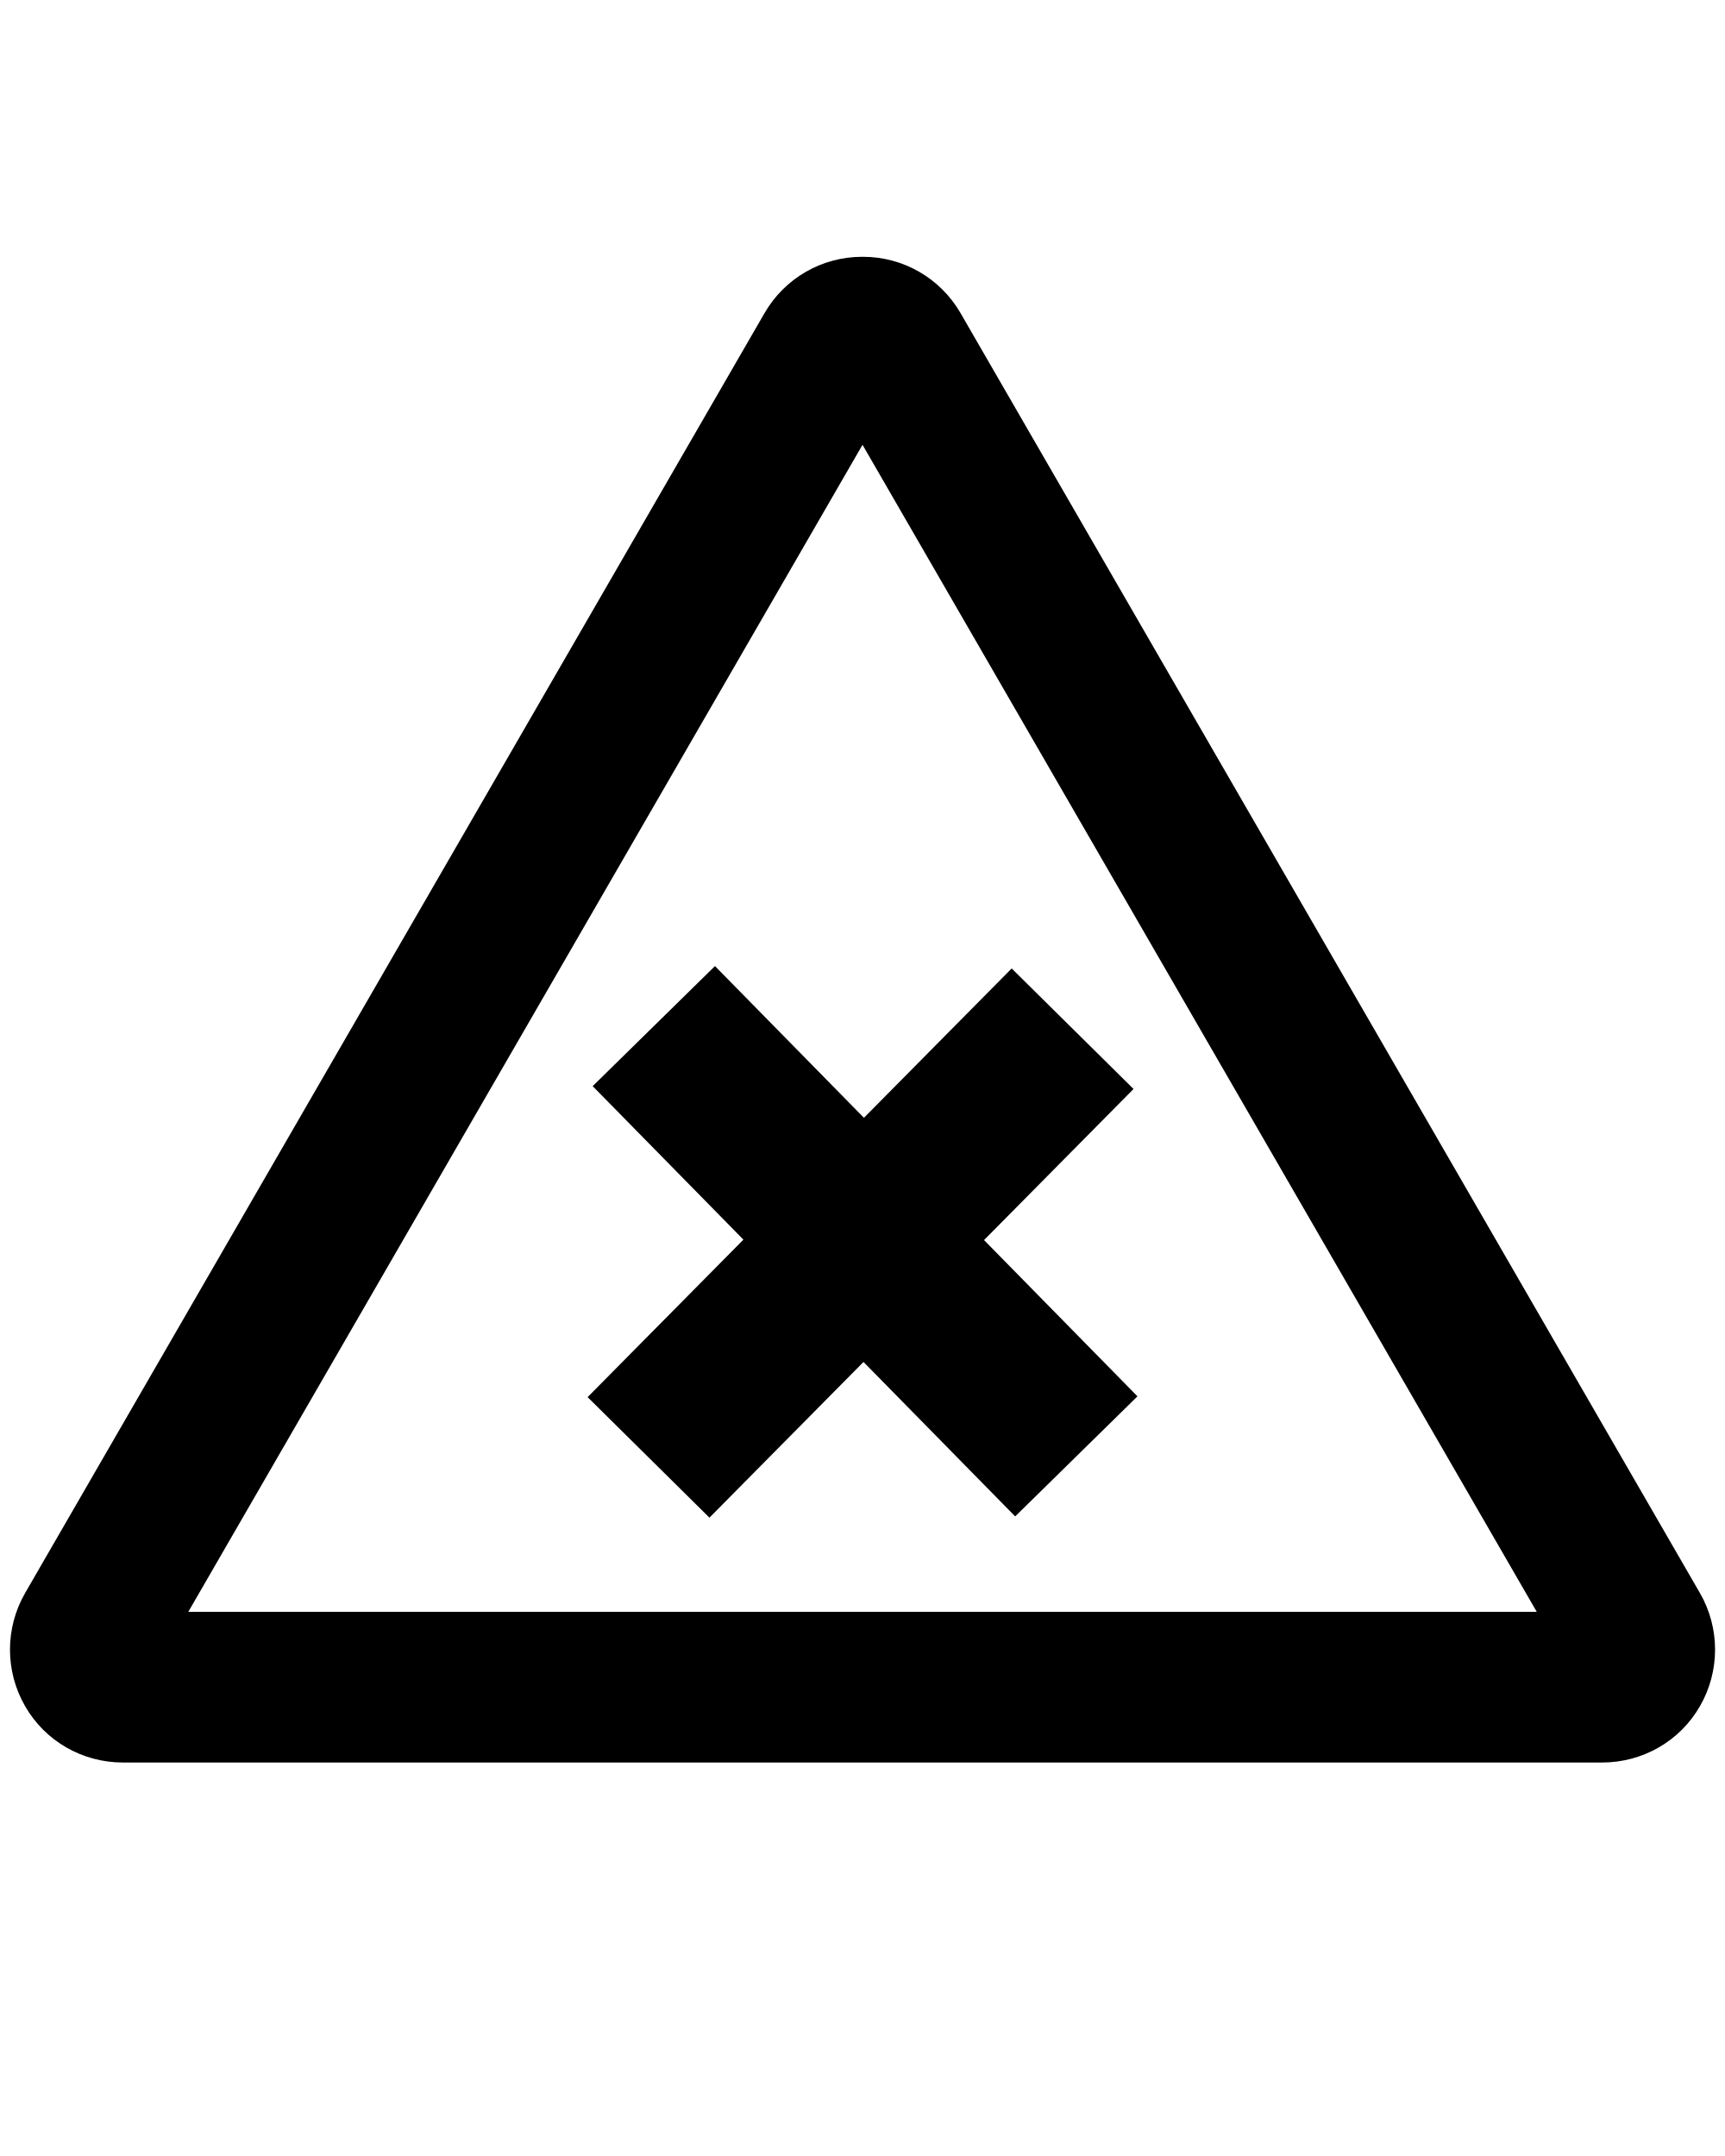
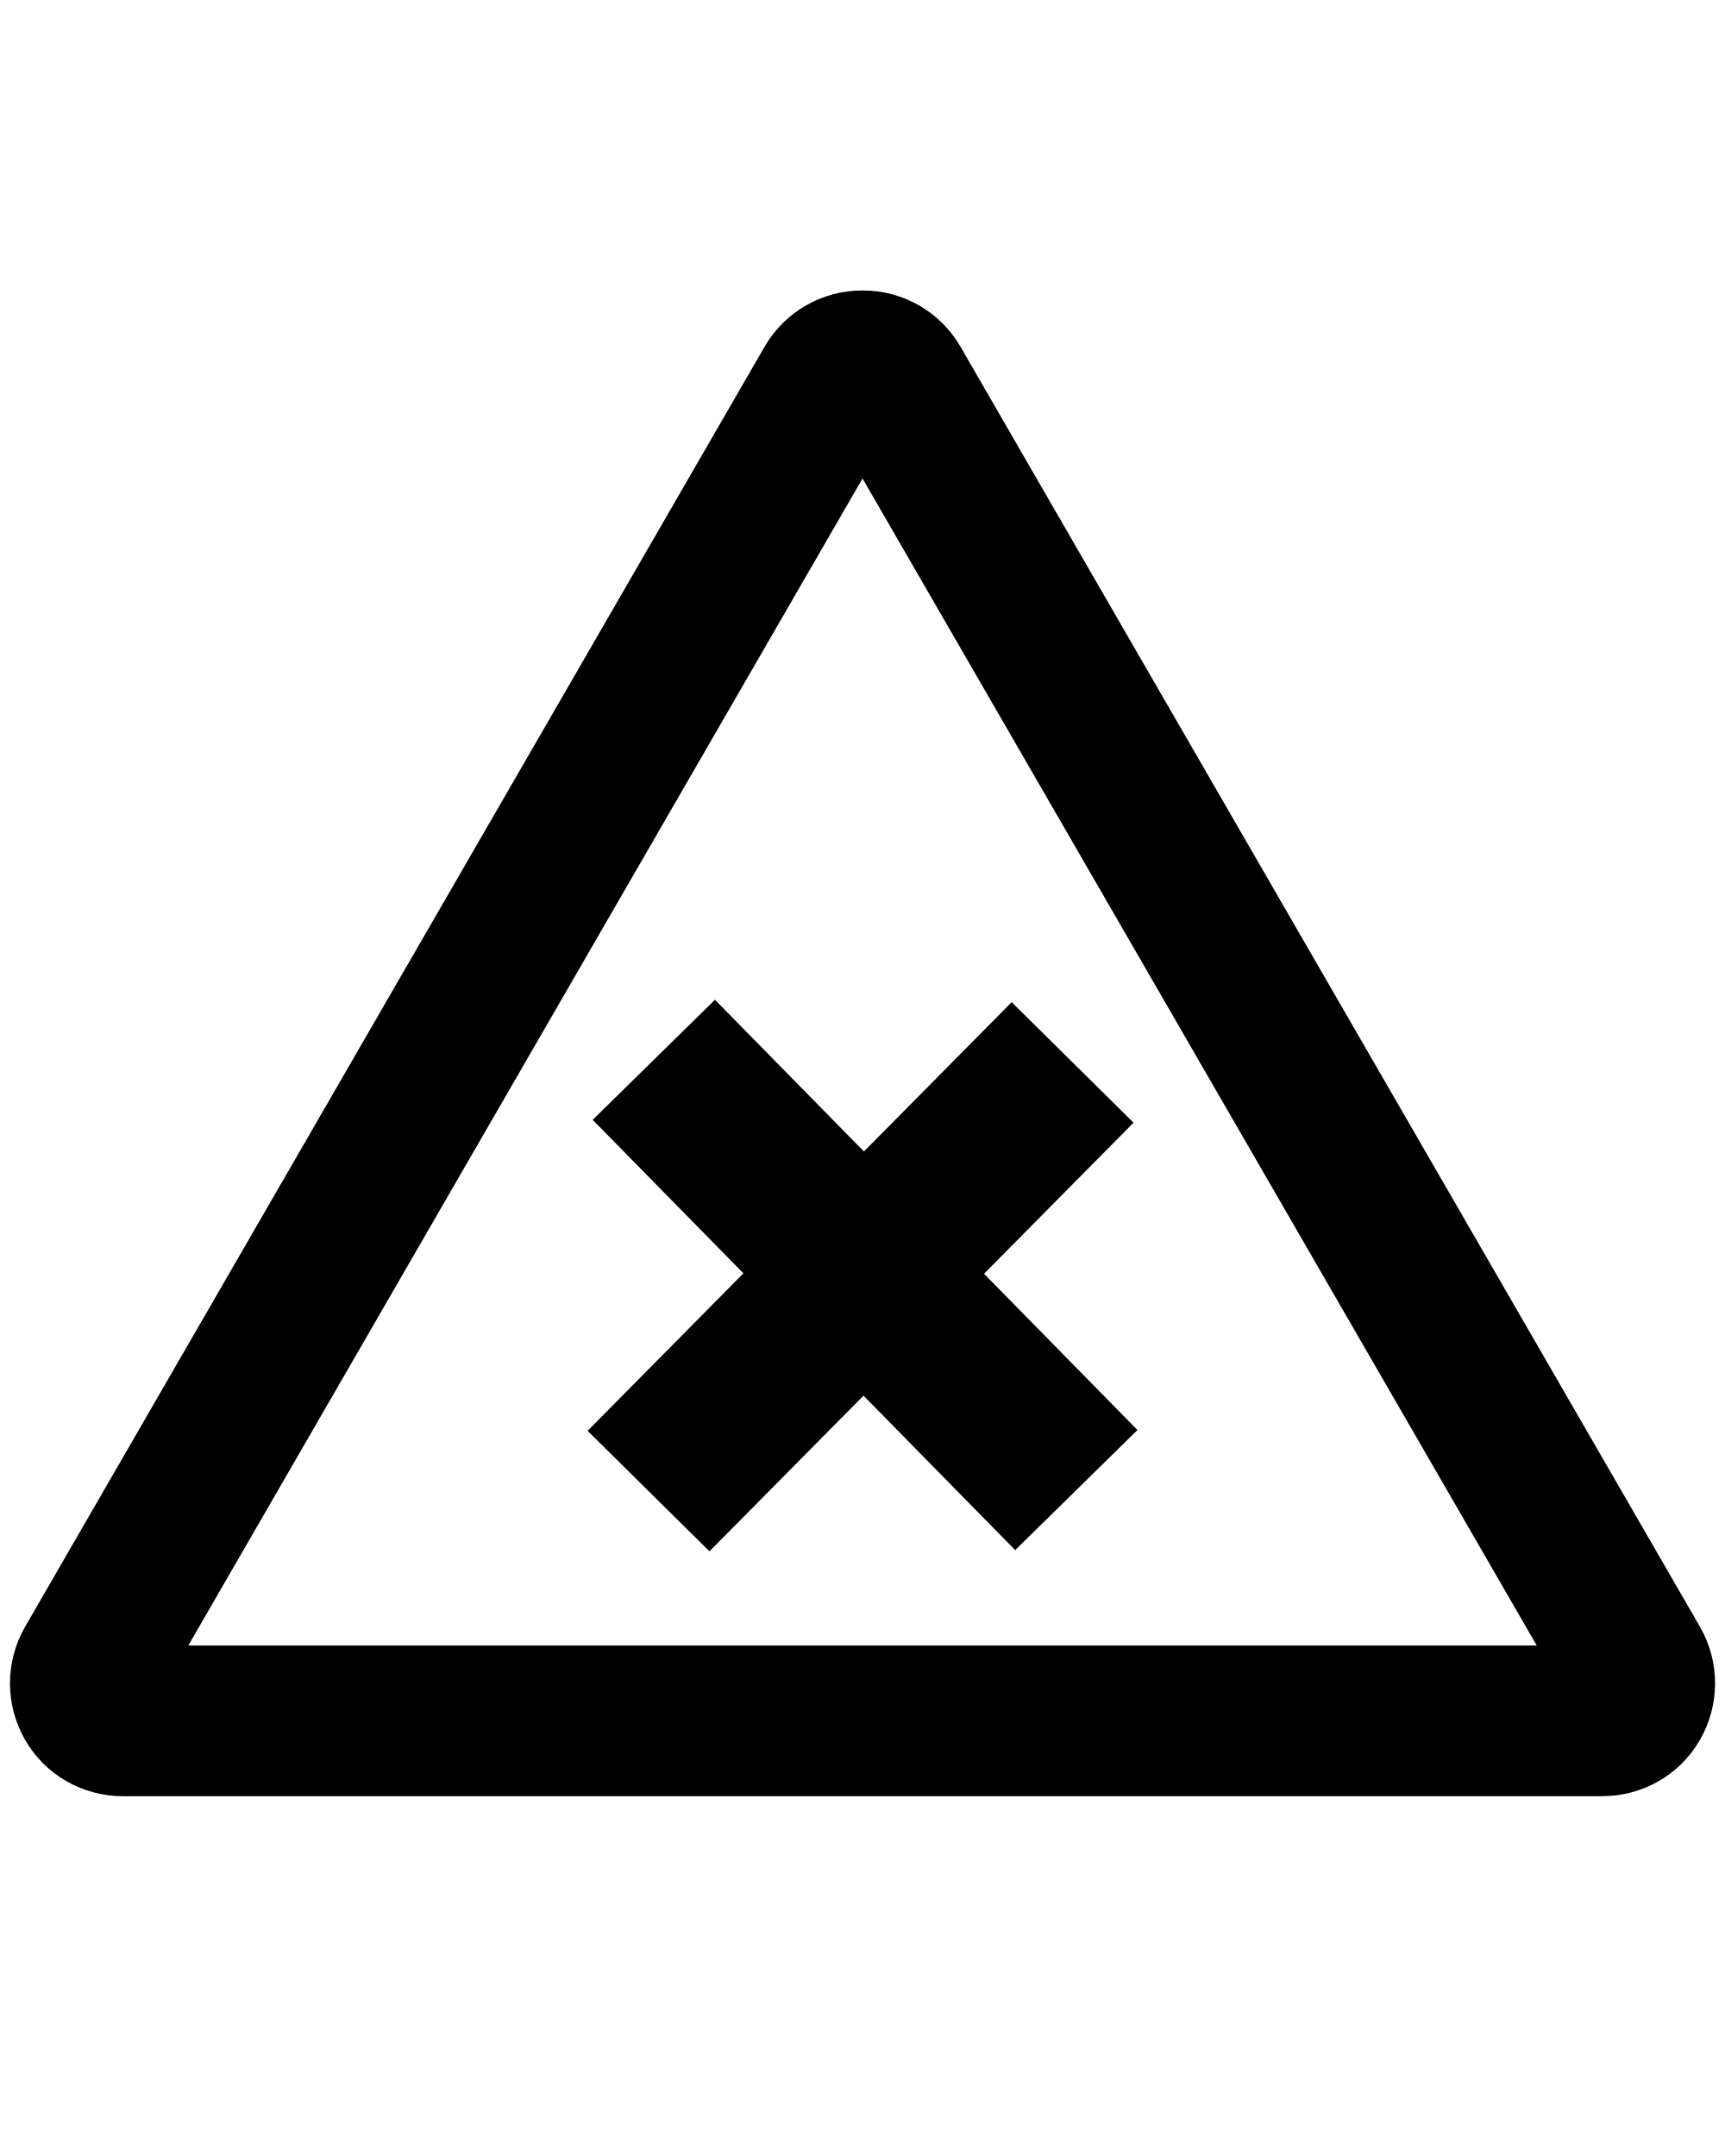
- <svg xmlns="http://www.w3.org/2000/svg" width="819" height="1024" viewBox="0 0 819 1024">
-   <path d="M807.303 756.637l-351.17-607.966a53.4 53.4 0 0 0-46.308-26.702h-.416c-19.112 0-36.699 10.12-46.308 26.702L11.915 756.637c-9.564 16.643-9.564 37.104 0 53.706 9.511 16.61 27.209 26.775 46.525 26.775h702.348c19.308 0 37.014-10.165 46.525-26.775 9.564-16.598 9.564-37.087-.008-53.706zm-717.884 8.919l320.193-554.297 320.193 554.297H89.423z" />
-   <path d="M540.178 663.195l-72.859-74.216 70.995-71.763-57.871-57.242-70.161 70.926-70.746-72.058-58.075 57.025 71.584 72.904-73.991 74.804 57.863 57.242 73.157-73.946 72.033 73.353z" />
+ <svg xmlns="http://www.w3.org/2000/svg" version="1.1" width="819" height="1024" viewBox="0 0 819 1024">
+   <g id="icomoon-ignore">
+ </g>
+   <path d="M807.303 772.637l-351.17-607.966c-9.601-16.582-27.188-26.702-46.308-26.702-0.074 0-0.143 0-0.208 0s-0.143 0-0.208 0c-19.112 0-36.699 10.12-46.308 26.702l-351.186 607.966c-9.564 16.643-9.564 37.104 0 53.706 9.511 16.61 27.209 26.775 46.525 26.775h702.348c19.308 0 37.014-10.165 46.525-26.775 9.564-16.598 9.564-37.087-0.008-53.706zM89.419 781.556l320.193-554.297 320.193 554.297h-640.382z" />
+   <path d="M540.178 679.195l-72.859-74.216 70.995-71.763-57.871-57.242-70.161 70.926-70.746-72.058-58.075 57.025 71.584 72.904-73.991 74.804 57.863 57.242 73.157-73.946 72.033 73.353z" />
</svg>
